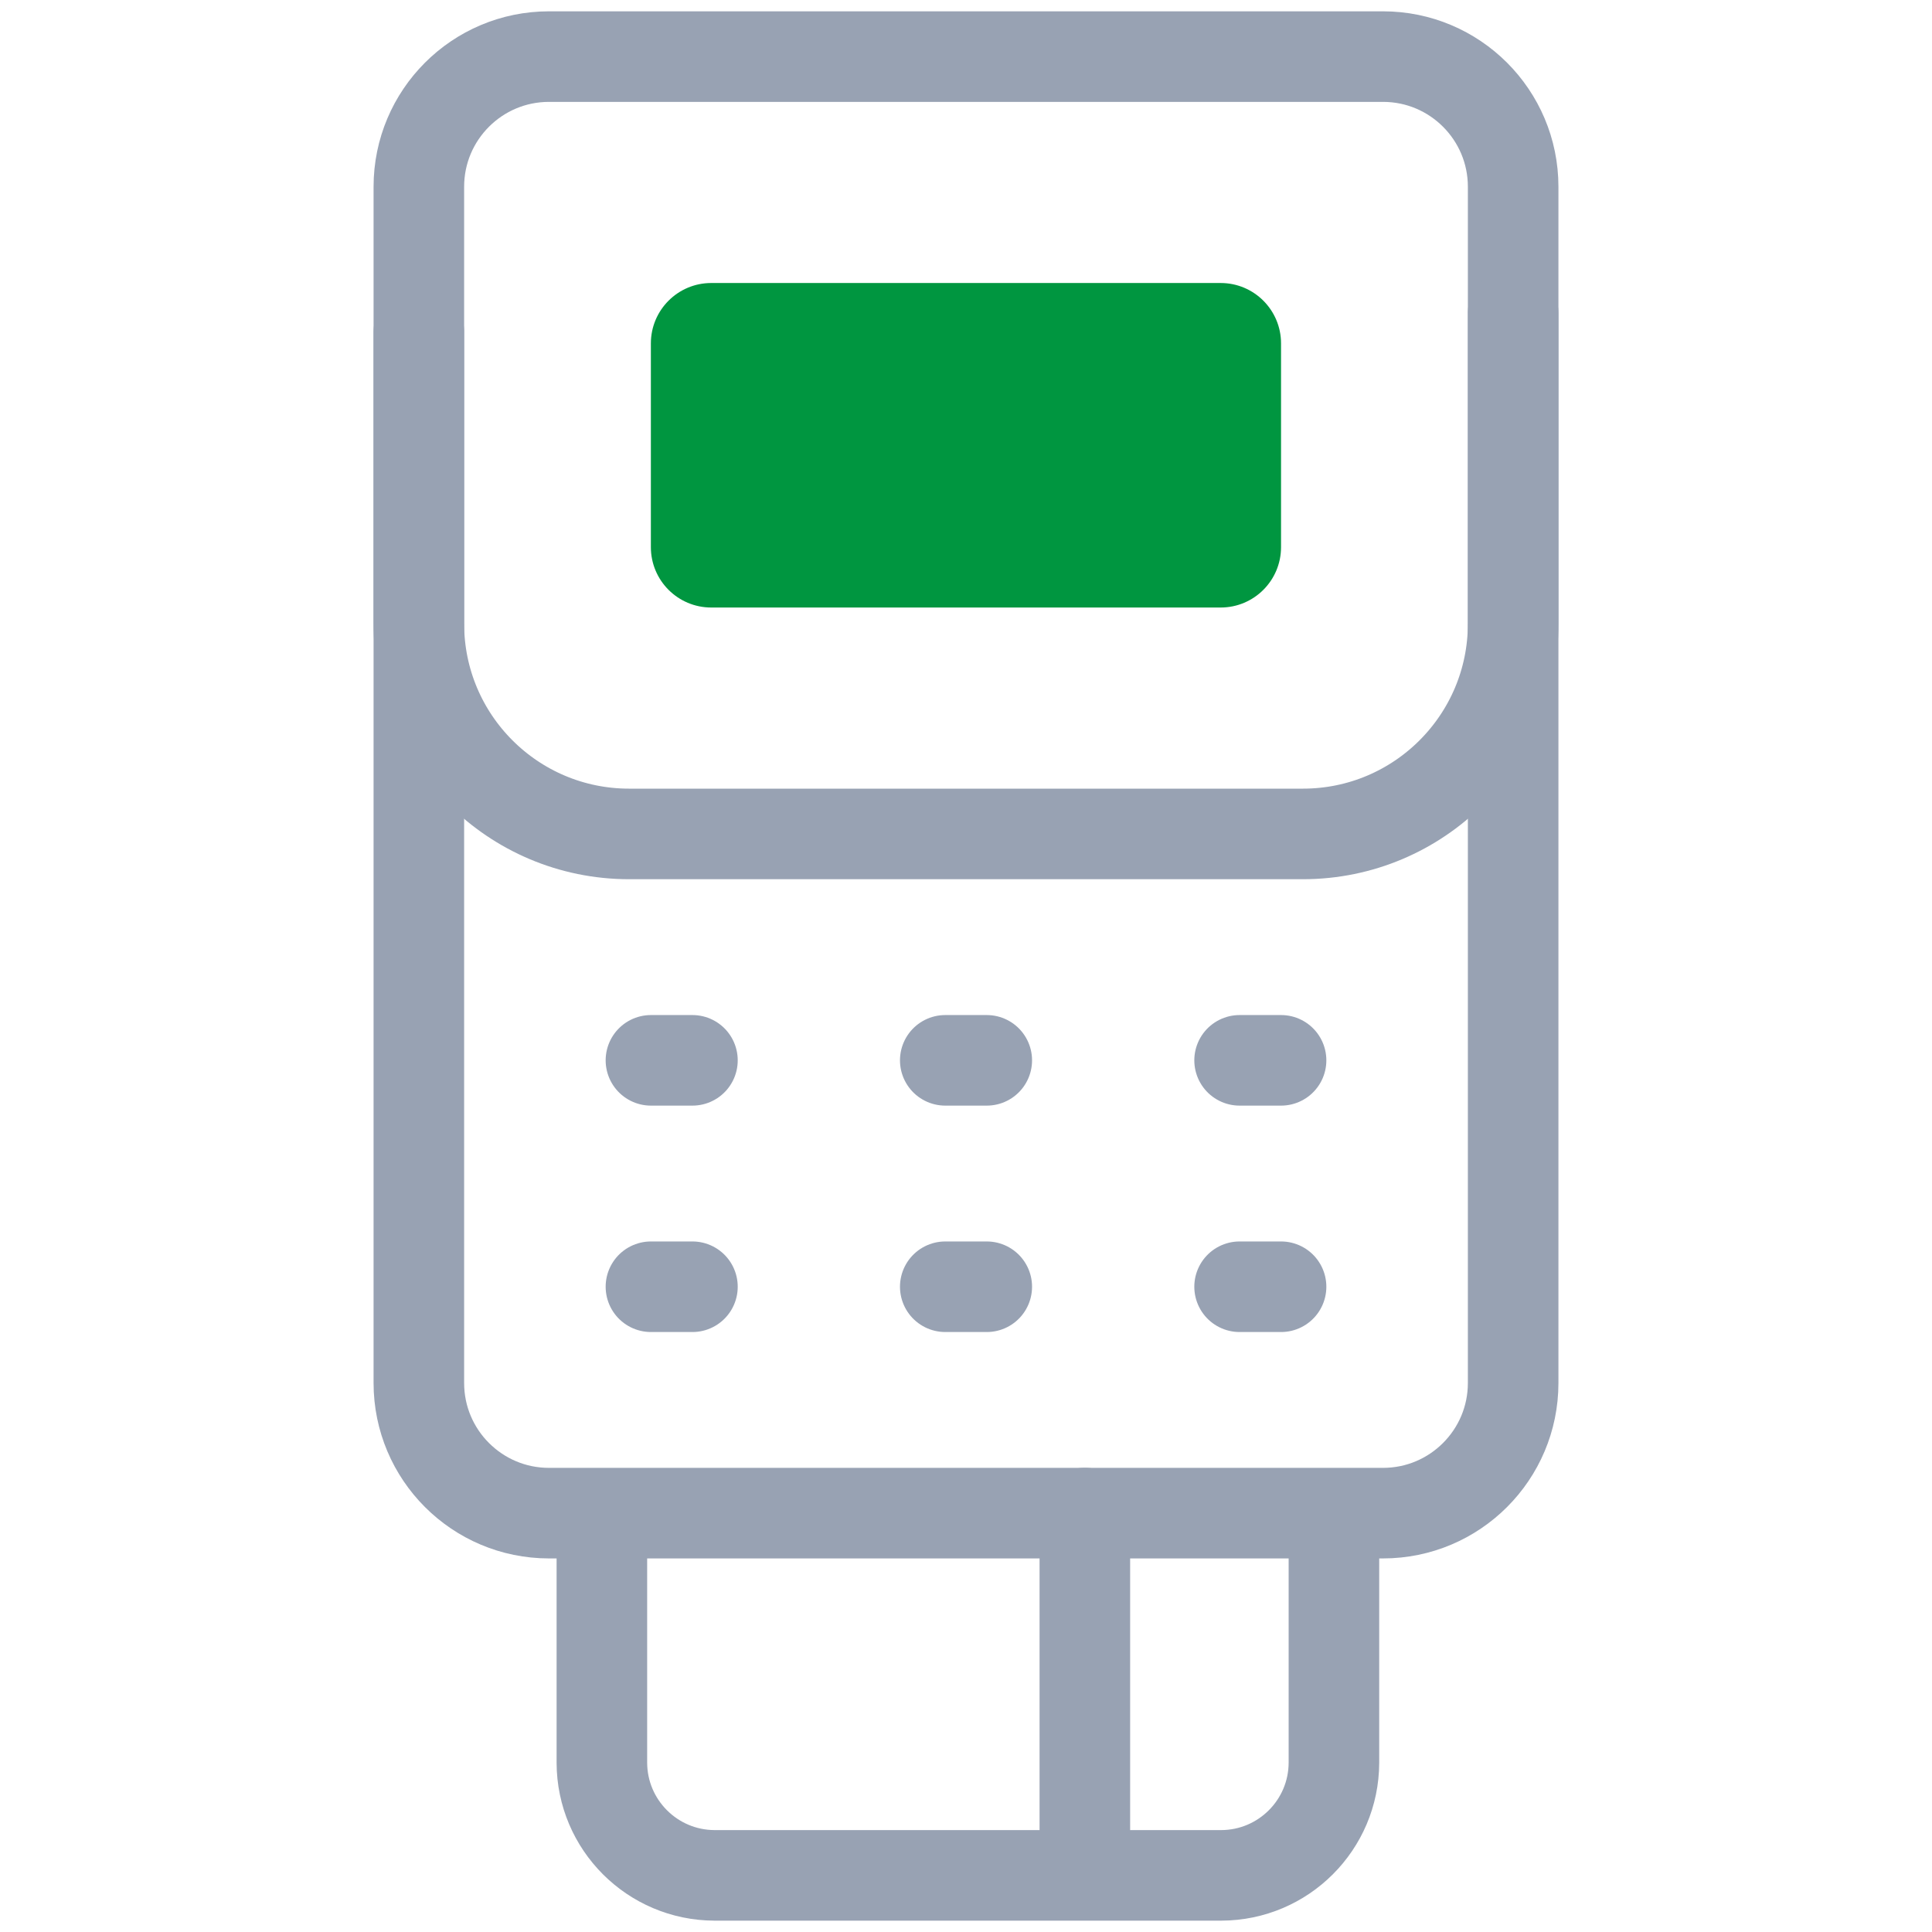
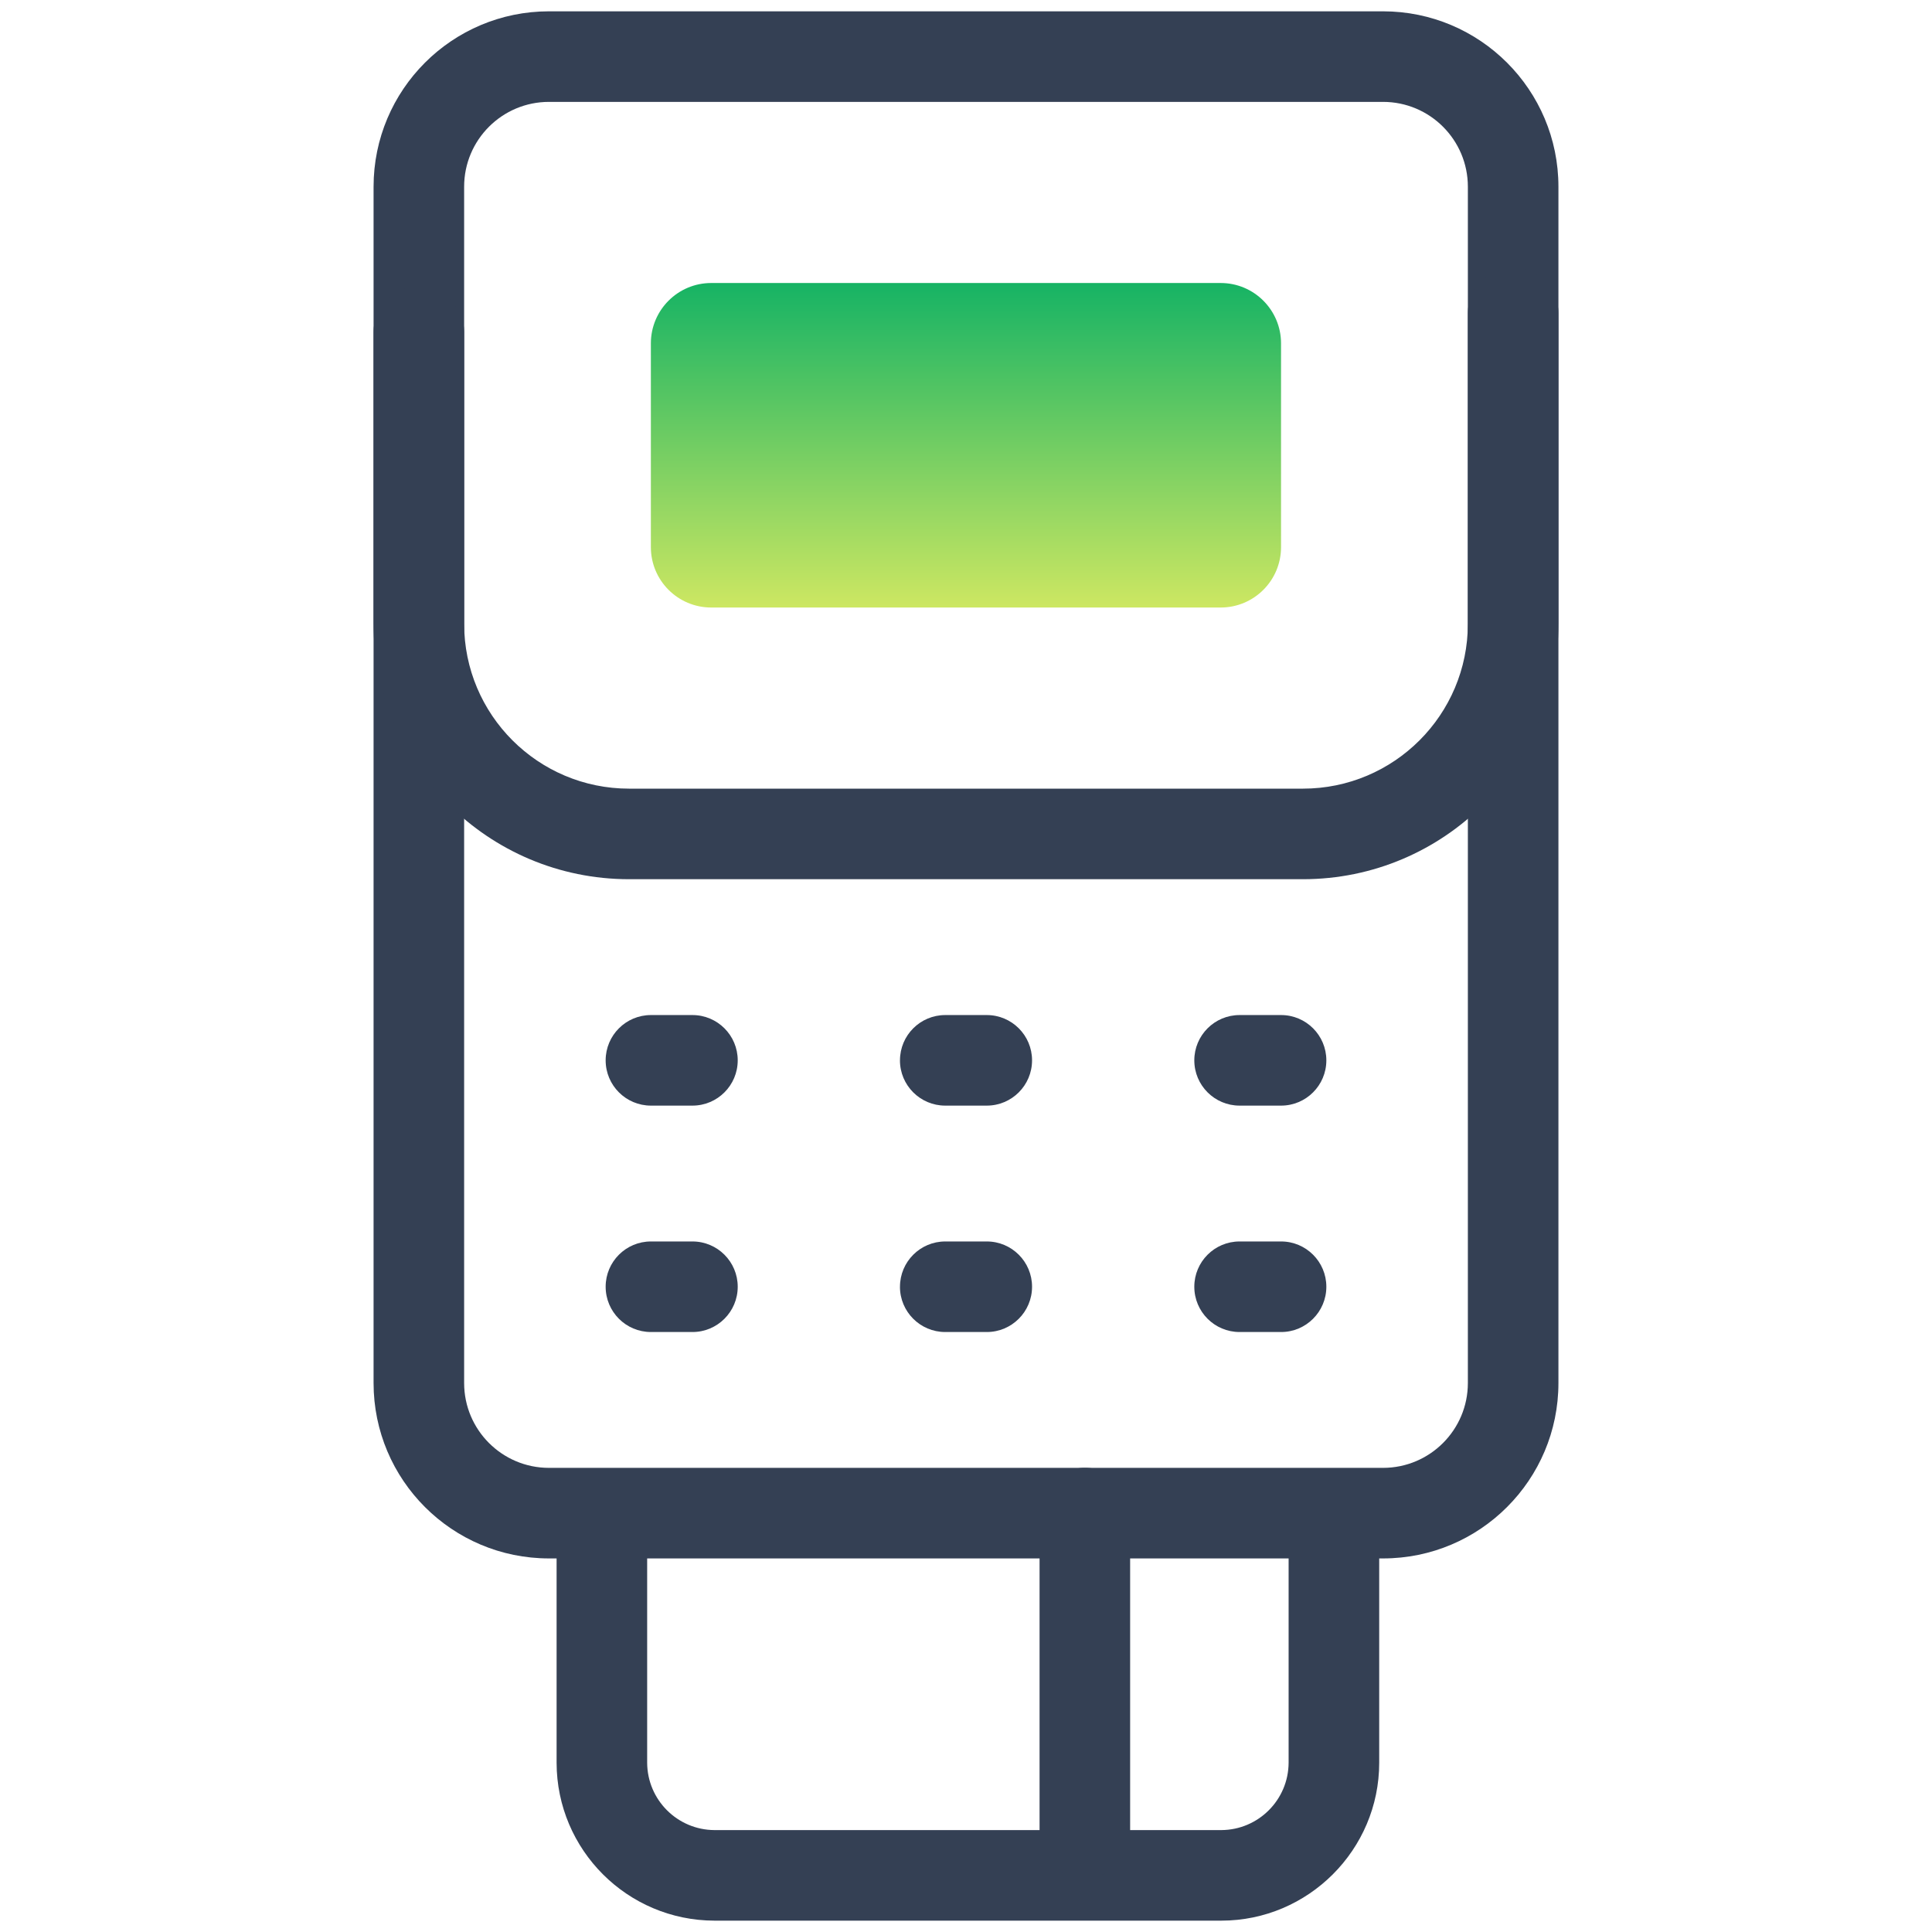
- <svg xmlns="http://www.w3.org/2000/svg" width="currentWidth" height="currentHeight" viewBox="0 0 64 64" fill="none">
-   <path d="M44.188 50.524v7.87a3.742 3.742 0 0 1-3.731 3.73H23.668a3.742 3.742 0 0 1-3.73-3.73v-7.666m15.999-.606v10.604" stroke="#98A2B3" stroke-width="3" stroke-miterlimit="22.926" stroke-linecap="round" stroke-linejoin="round" />
-   <path d="M40.438 9.375H23.561a2 2 0 0 0-2 2v6.75a2 2 0 0 0 2 2h16.875a2 2 0 0 0 2-2v-6.75a2 2 0 0 0-2-2Z" fill="#009640" />
-   <path d="M21.563 35.125h1.375m-1.375 7.5h1.375m8.375-7.5h1.375m-1.375 7.5h1.375m8.375-7.5h1.374m-1.374 7.5h1.374" stroke="#98A2B3" stroke-width="3" stroke-miterlimit="22.926" stroke-linecap="round" stroke-linejoin="round" />
-   <path clip-rule="evenodd" d="M45.814 50.125H18.186a4.311 4.311 0 0 1-4.311-4.311V6.186a4.311 4.311 0 0 1 4.311-4.311h27.628a4.311 4.311 0 0 1 4.311 4.311v39.628a4.311 4.311 0 0 1-4.311 4.311Z" stroke="#98A2B3" stroke-width="3" stroke-miterlimit="22.926" stroke-linecap="round" stroke-linejoin="round" />
-   <path d="M13.875 11v9.66a6.965 6.965 0 0 0 6.965 6.965h22.32a6.965 6.965 0 0 0 6.965-6.965V10.375" stroke="#98A2B3" stroke-width="3" stroke-miterlimit="22.926" stroke-linecap="round" stroke-linejoin="round" />
+ <svg xmlns="http://www.w3.org/2000/svg" width="48" height="48" viewBox="0 0 64 64" fill="none">
+   <path fill-rule="evenodd" clip-rule="evenodd" d="M44.188 49.024a1.5 1.5 0 0 1 1.5 1.5v7.87c0 2.88-2.351 5.23-5.231 5.23H23.668a5.24 5.24 0 0 1-5.23-5.23v-7.666a1.5 1.5 0 0 1 3 0v7.666a2.242 2.242 0 0 0 2.23 2.23h16.789a2.242 2.242 0 0 0 2.23-2.23v-7.87a1.5 1.5 0 0 1 1.5-1.5Z" fill="#344054" />
+   <path fill-rule="evenodd" clip-rule="evenodd" d="M35.937 48.622a1.5 1.5 0 0 1 1.5 1.5v10.604a1.5 1.5 0 0 1-3 0V50.122a1.5 1.5 0 0 1 1.5-1.5Z" fill="#344054" />
+   <path d="M40.438 9.375H23.561a2 2 0 0 0-2 2v6.75a2 2 0 0 0 2 2h16.875a2 2 0 0 0 2-2v-6.75a2 2 0 0 0-2-2Z" fill="url(#a)" />
+   <path fill-rule="evenodd" clip-rule="evenodd" d="M20.063 35.125a1.5 1.5 0 0 1 1.5-1.5h1.375a1.5 1.5 0 0 1 0 3h-1.375a1.5 1.5 0 0 1-1.5-1.5Zm0 7.5a1.5 1.5 0 0 1 1.5-1.5h1.375a1.5 1.5 0 0 1 0 3h-1.375a1.5 1.5 0 0 1-1.5-1.5Zm9.75-7.5a1.5 1.5 0 0 1 1.5-1.5h1.375a1.5 1.5 0 0 1 0 3h-1.376a1.5 1.5 0 0 1-1.5-1.5Zm0 7.5a1.5 1.5 0 0 1 1.5-1.5h1.375a1.5 1.5 0 0 1 0 3h-1.376a1.5 1.5 0 0 1-1.5-1.5Zm9.75-7.5a1.5 1.5 0 0 1 1.5-1.5h1.374a1.5 1.5 0 0 1 0 3h-1.374a1.5 1.5 0 0 1-1.5-1.5Zm0 7.5a1.5 1.5 0 0 1 1.5-1.5h1.374a1.5 1.5 0 0 1 0 3h-1.374a1.5 1.5 0 0 1-1.5-1.5Z" fill="#344054" />
+   <path fill-rule="evenodd" clip-rule="evenodd" d="M18.186 3.375a2.811 2.811 0 0 0-2.811 2.811v39.628a2.811 2.811 0 0 0 2.811 2.811h27.628a2.811 2.811 0 0 0 2.811-2.811V6.186a2.811 2.811 0 0 0-2.811-2.811H18.186Zm-5.811 2.811A5.811 5.811 0 0 1 18.186.375h27.628a5.811 5.811 0 0 1 5.811 5.811v39.628a5.811 5.811 0 0 1-5.811 5.811H18.186a5.811 5.811 0 0 1-5.811-5.811V6.186Z" fill="#344054" />
+   <path fill-rule="evenodd" clip-rule="evenodd" d="M50.125 8.875a1.5 1.5 0 0 1 1.5 1.5V20.66a8.465 8.465 0 0 1-8.465 8.465H20.84a8.465 8.465 0 0 1-8.465-8.465V11a1.5 1.5 0 0 1 3 0v9.66a5.465 5.465 0 0 0 5.465 5.465h22.32a5.465 5.465 0 0 0 5.465-5.465V10.375a1.5 1.5 0 0 1 1.5-1.5Z" fill="#344054" />
+   <defs>
+     <linearGradient id="a" x1="32" y1="9.375" x2="32" y2="20.125" gradientUnits="userSpaceOnUse">
+       <stop stop-color="#16B364" />
+       <stop offset="1" stop-color="#CDE762" />
+     </linearGradient>
+   </defs>
</svg>
